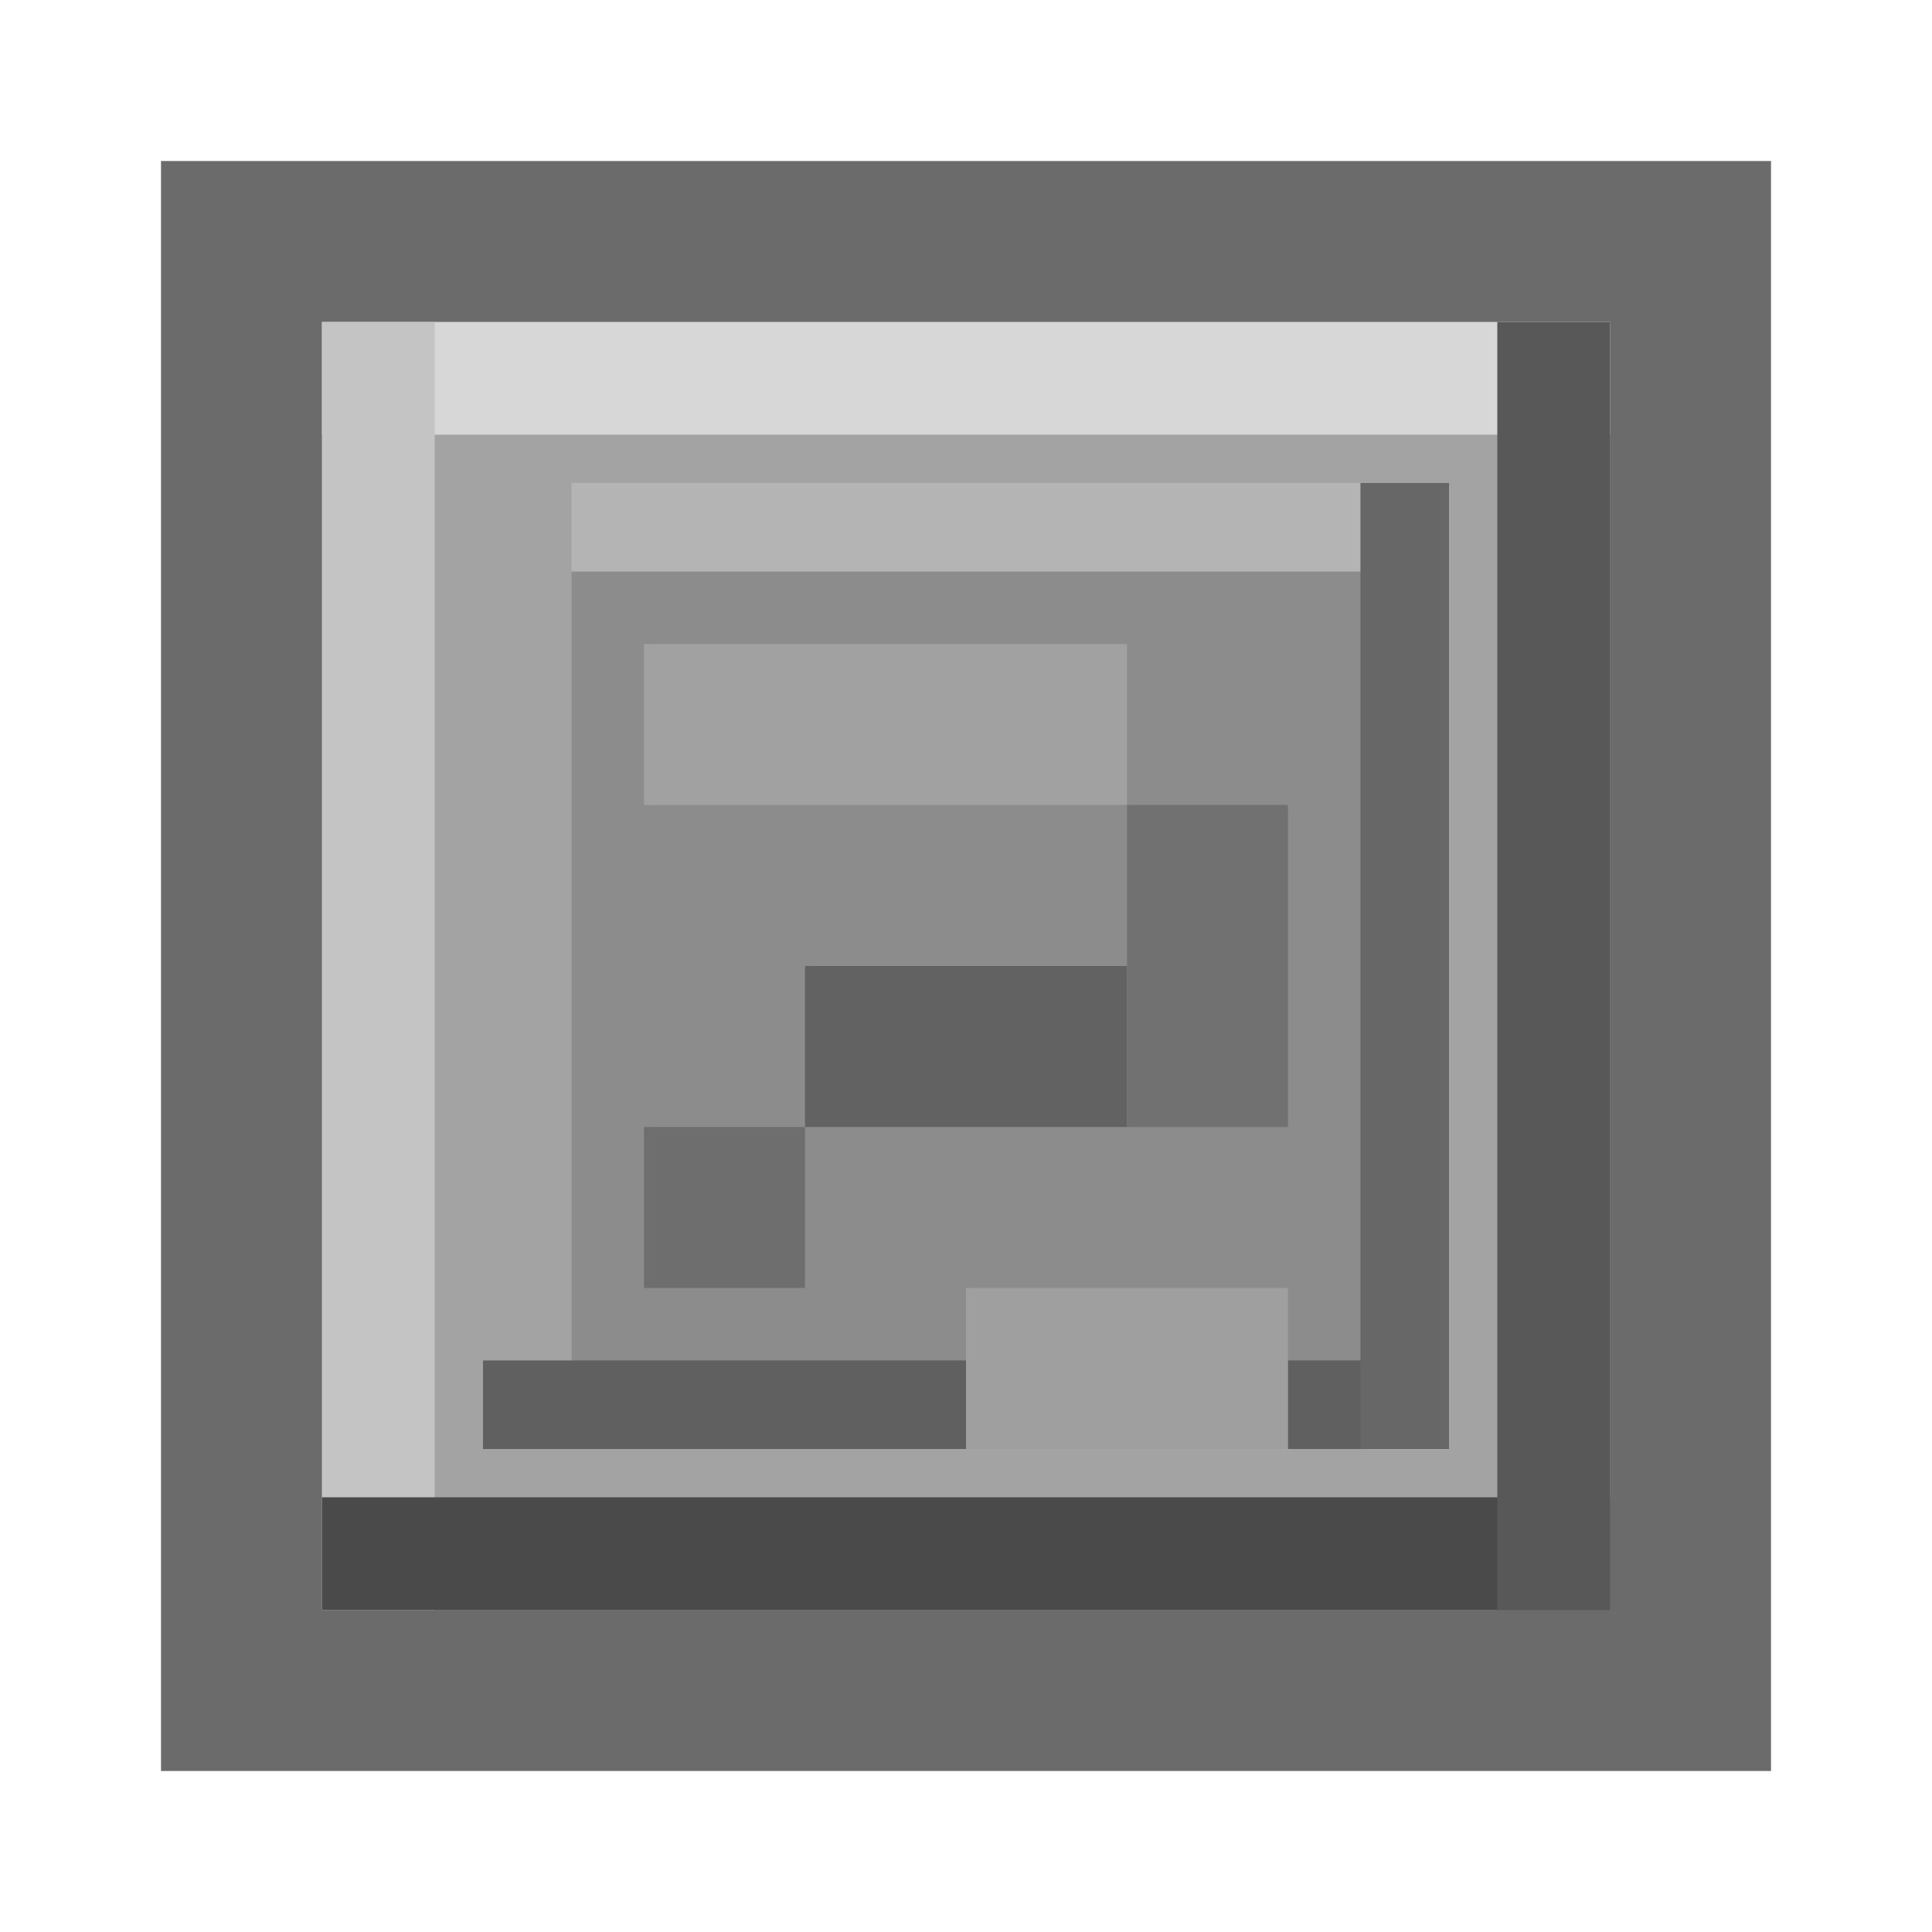
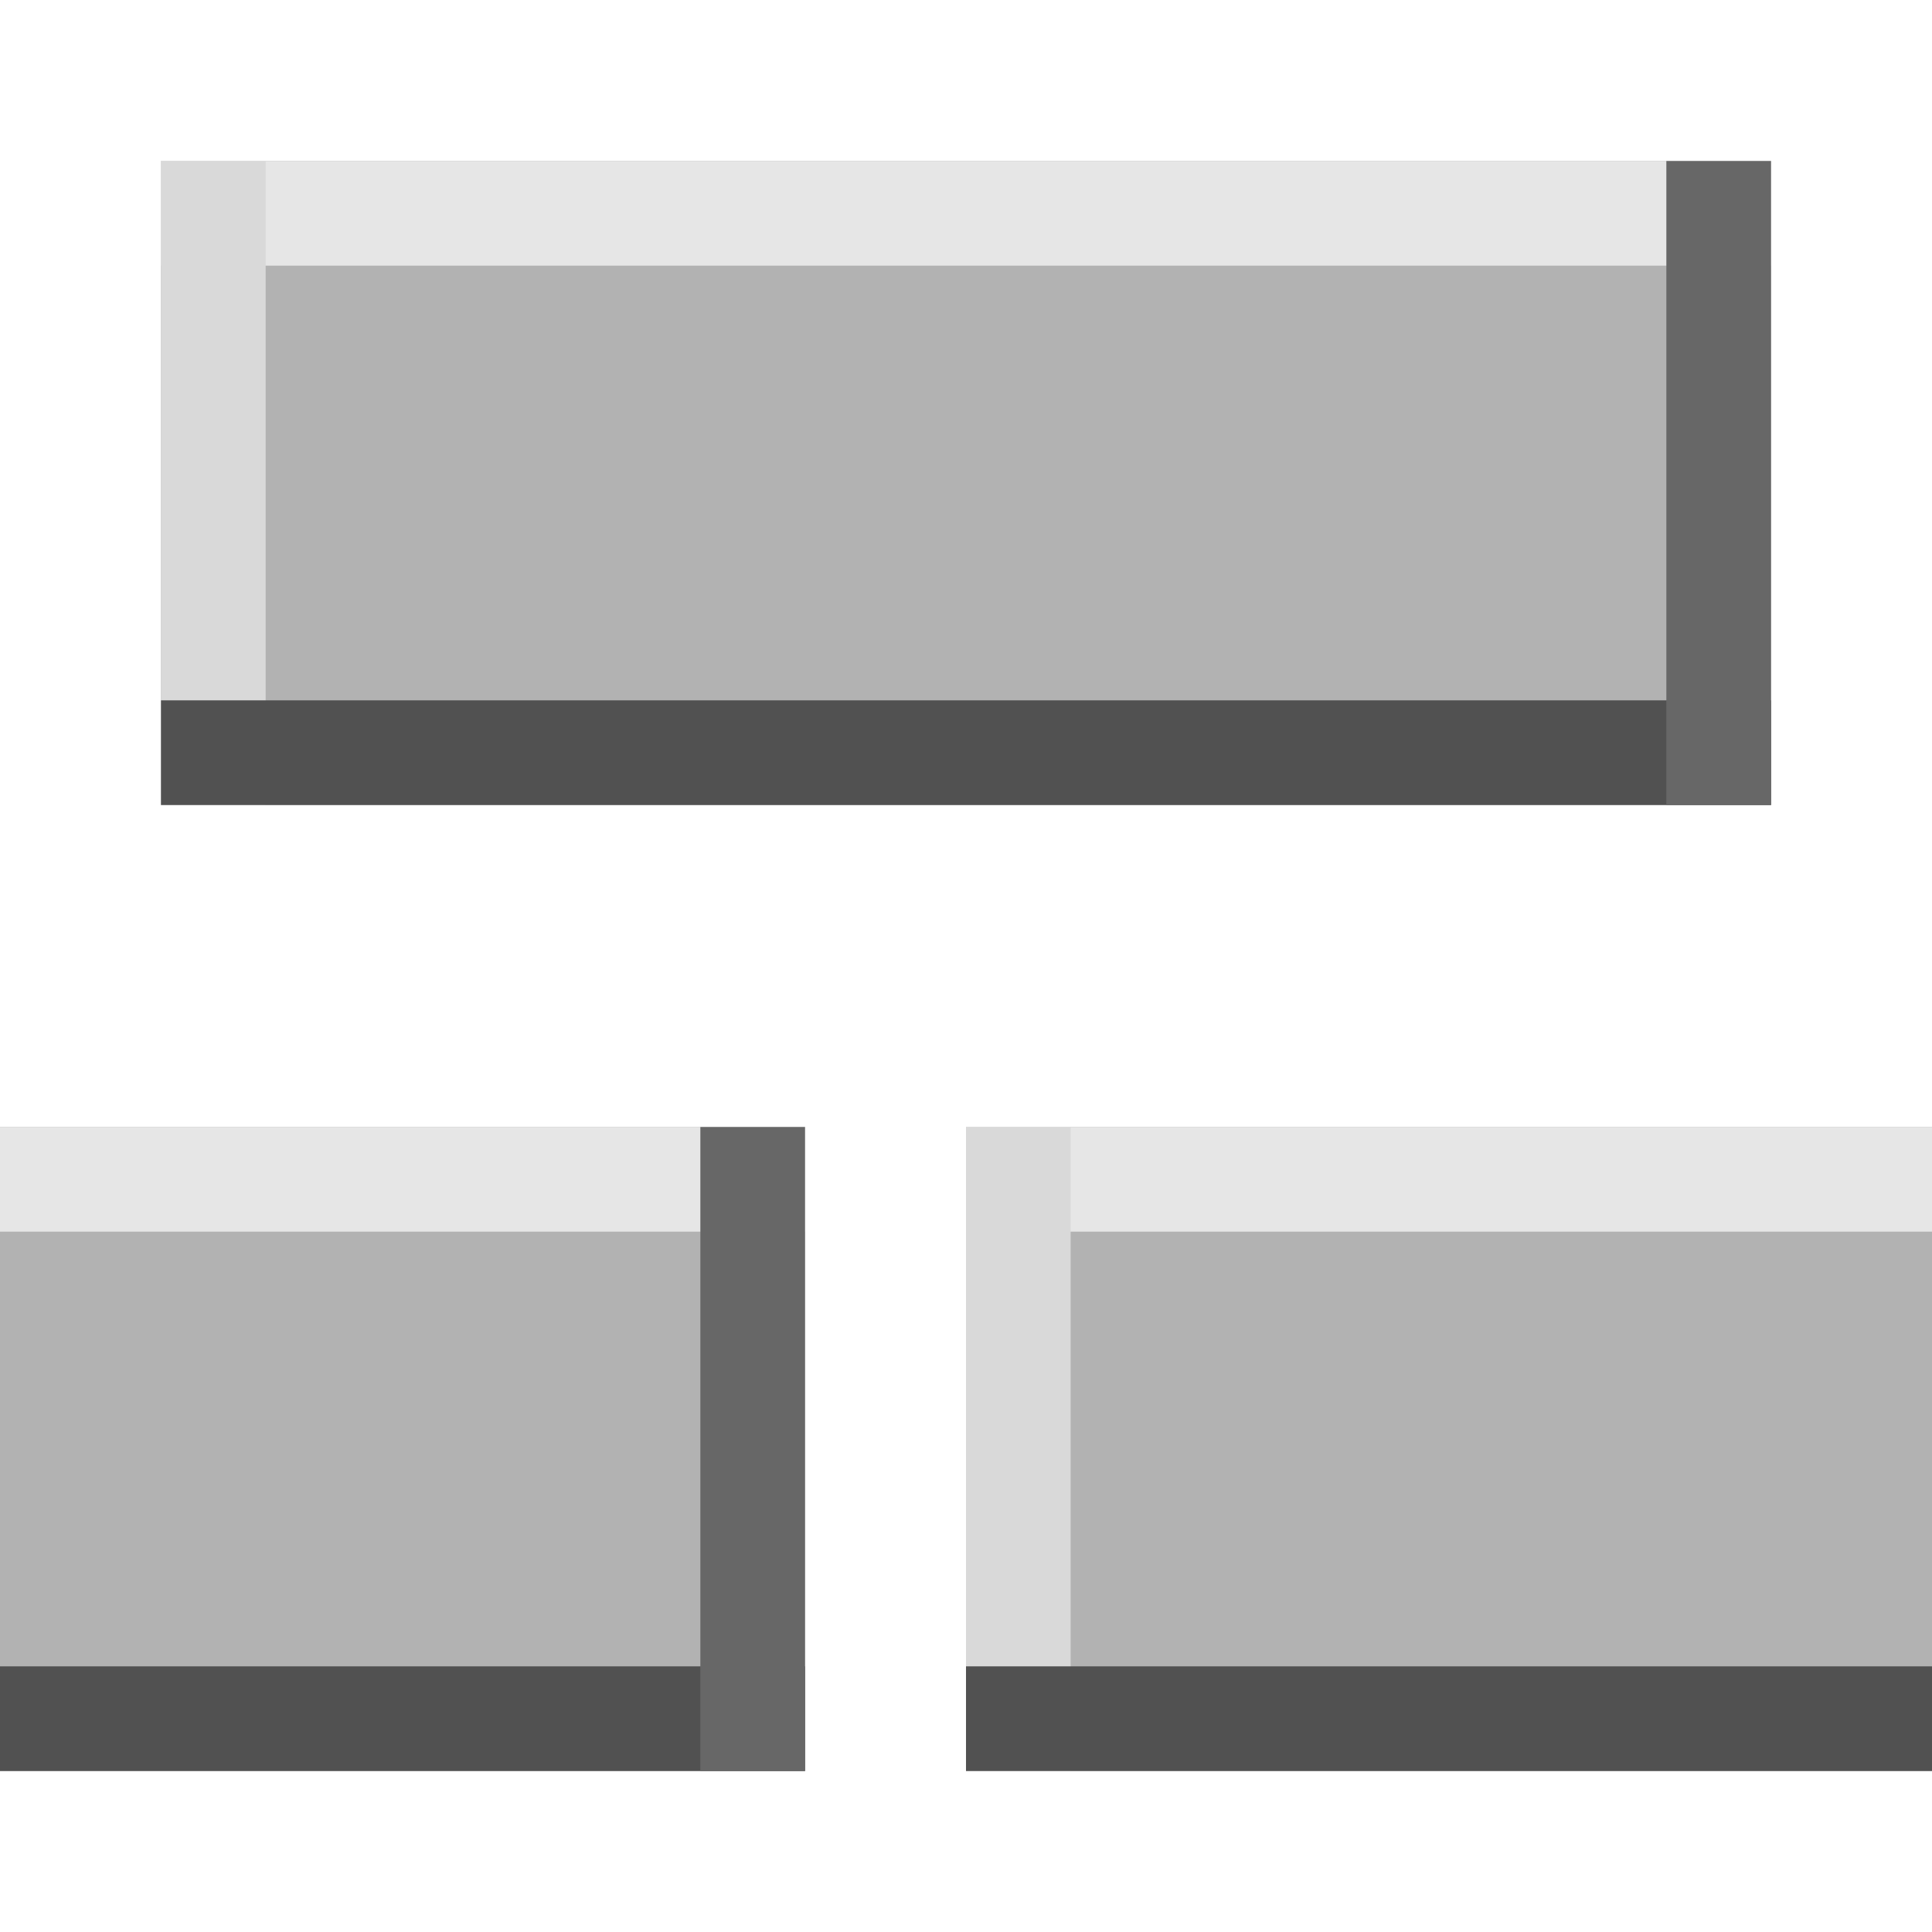
- <svg xmlns="http://www.w3.org/2000/svg" viewBox="0 0 12 12" width="12" height="12" shape-rendering="geometricPrecision" data-design="nomad-bricks-v136" data-style="vector">
-   <rect x="1" y="1" width="10" height="10" fill="rgb(107,107,107)" />
-   <rect x="2" y="2" width="8" height="8" fill="rgb(163,163,163)" />
-   <rect x="2" y="2" width="8" height="0.7" fill="rgb(215,215,215)" />
-   <rect x="2" y="2" width="0.7" height="8" fill="rgb(196,196,196)" />
-   <rect x="2" y="9.3" width="8" height="0.7" fill="rgb(74,74,74)" />
-   <rect x="9.3" y="2" width="0.7" height="8" fill="rgb(88,88,88)" />
-   <rect x="3" y="3" width="6" height="6" fill="rgb(140,140,140)" />
-   <rect x="3" y="3" width="6" height="0.55" fill="rgb(180,180,180)" />
-   <rect x="3" y="3" width="0.55" height="6" fill="rgb(163,163,163)" />
-   <rect x="3" y="8.45" width="6" height="0.55" fill="rgb(96,96,96)" />
-   <rect x="8.45" y="3" width="0.55" height="6" fill="rgb(103,103,103)" />
-   <rect x="4" y="4" width="3" height="1" fill="rgb(161,161,161)" />
-   <rect x="5" y="6" width="2" height="1" fill="rgb(98,98,98)" />
-   <rect x="4" y="7" width="1" height="1" fill="rgb(110,110,110)" />
-   <rect x="7" y="5" width="1" height="2" fill="rgb(113,113,113)" />
-   <rect x="6" y="8" width="2" height="1" fill="rgb(159,159,159)" />
+ <svg xmlns="http://www.w3.org/2000/svg" viewBox="0 0 12 12" width="12" height="12" shape-rendering="geometricPrecision" data-design="nomad-bricks-v137" data-style="vector">
+   <rect x="1" y="1" width="10" height="4" fill="rgb(178,178,178)" />
+   <rect x="1" y="1" width="10" height="0.65" fill="rgb(230,230,230)" />
+   <rect x="1" y="1" width="0.65" height="4" fill="rgb(217,217,217)" />
+   <rect x="1" y="4.35" width="10" height="0.65" fill="rgb(81,81,81)" />
+   <rect x="10.35" y="1" width="0.65" height="4" fill="rgb(103,103,103)" />
+   <rect x="-4" y="7" width="9" height="4" fill="rgb(178,178,178)" />
+   <rect x="-4" y="7" width="9" height="0.65" fill="rgb(230,230,230)" />
+   <rect x="-4" y="7" width="0.65" height="4" fill="rgb(217,217,217)" />
+   <rect x="-4" y="10.35" width="9" height="0.65" fill="rgb(81,81,81)" />
+   <rect x="4.35" y="7" width="0.65" height="4" fill="rgb(103,103,103)" />
+   <rect x="6" y="7" width="9" height="4" fill="rgb(178,178,178)" />
+   <rect x="6" y="7" width="9" height="0.65" fill="rgb(230,230,230)" />
+   <rect x="6" y="7" width="0.65" height="4" fill="rgb(217,217,217)" />
+   <rect x="6" y="10.35" width="9" height="0.65" fill="rgb(81,81,81)" />
+   <rect x="14.35" y="7" width="0.65" height="4" fill="rgb(103,103,103)" />
</svg>
